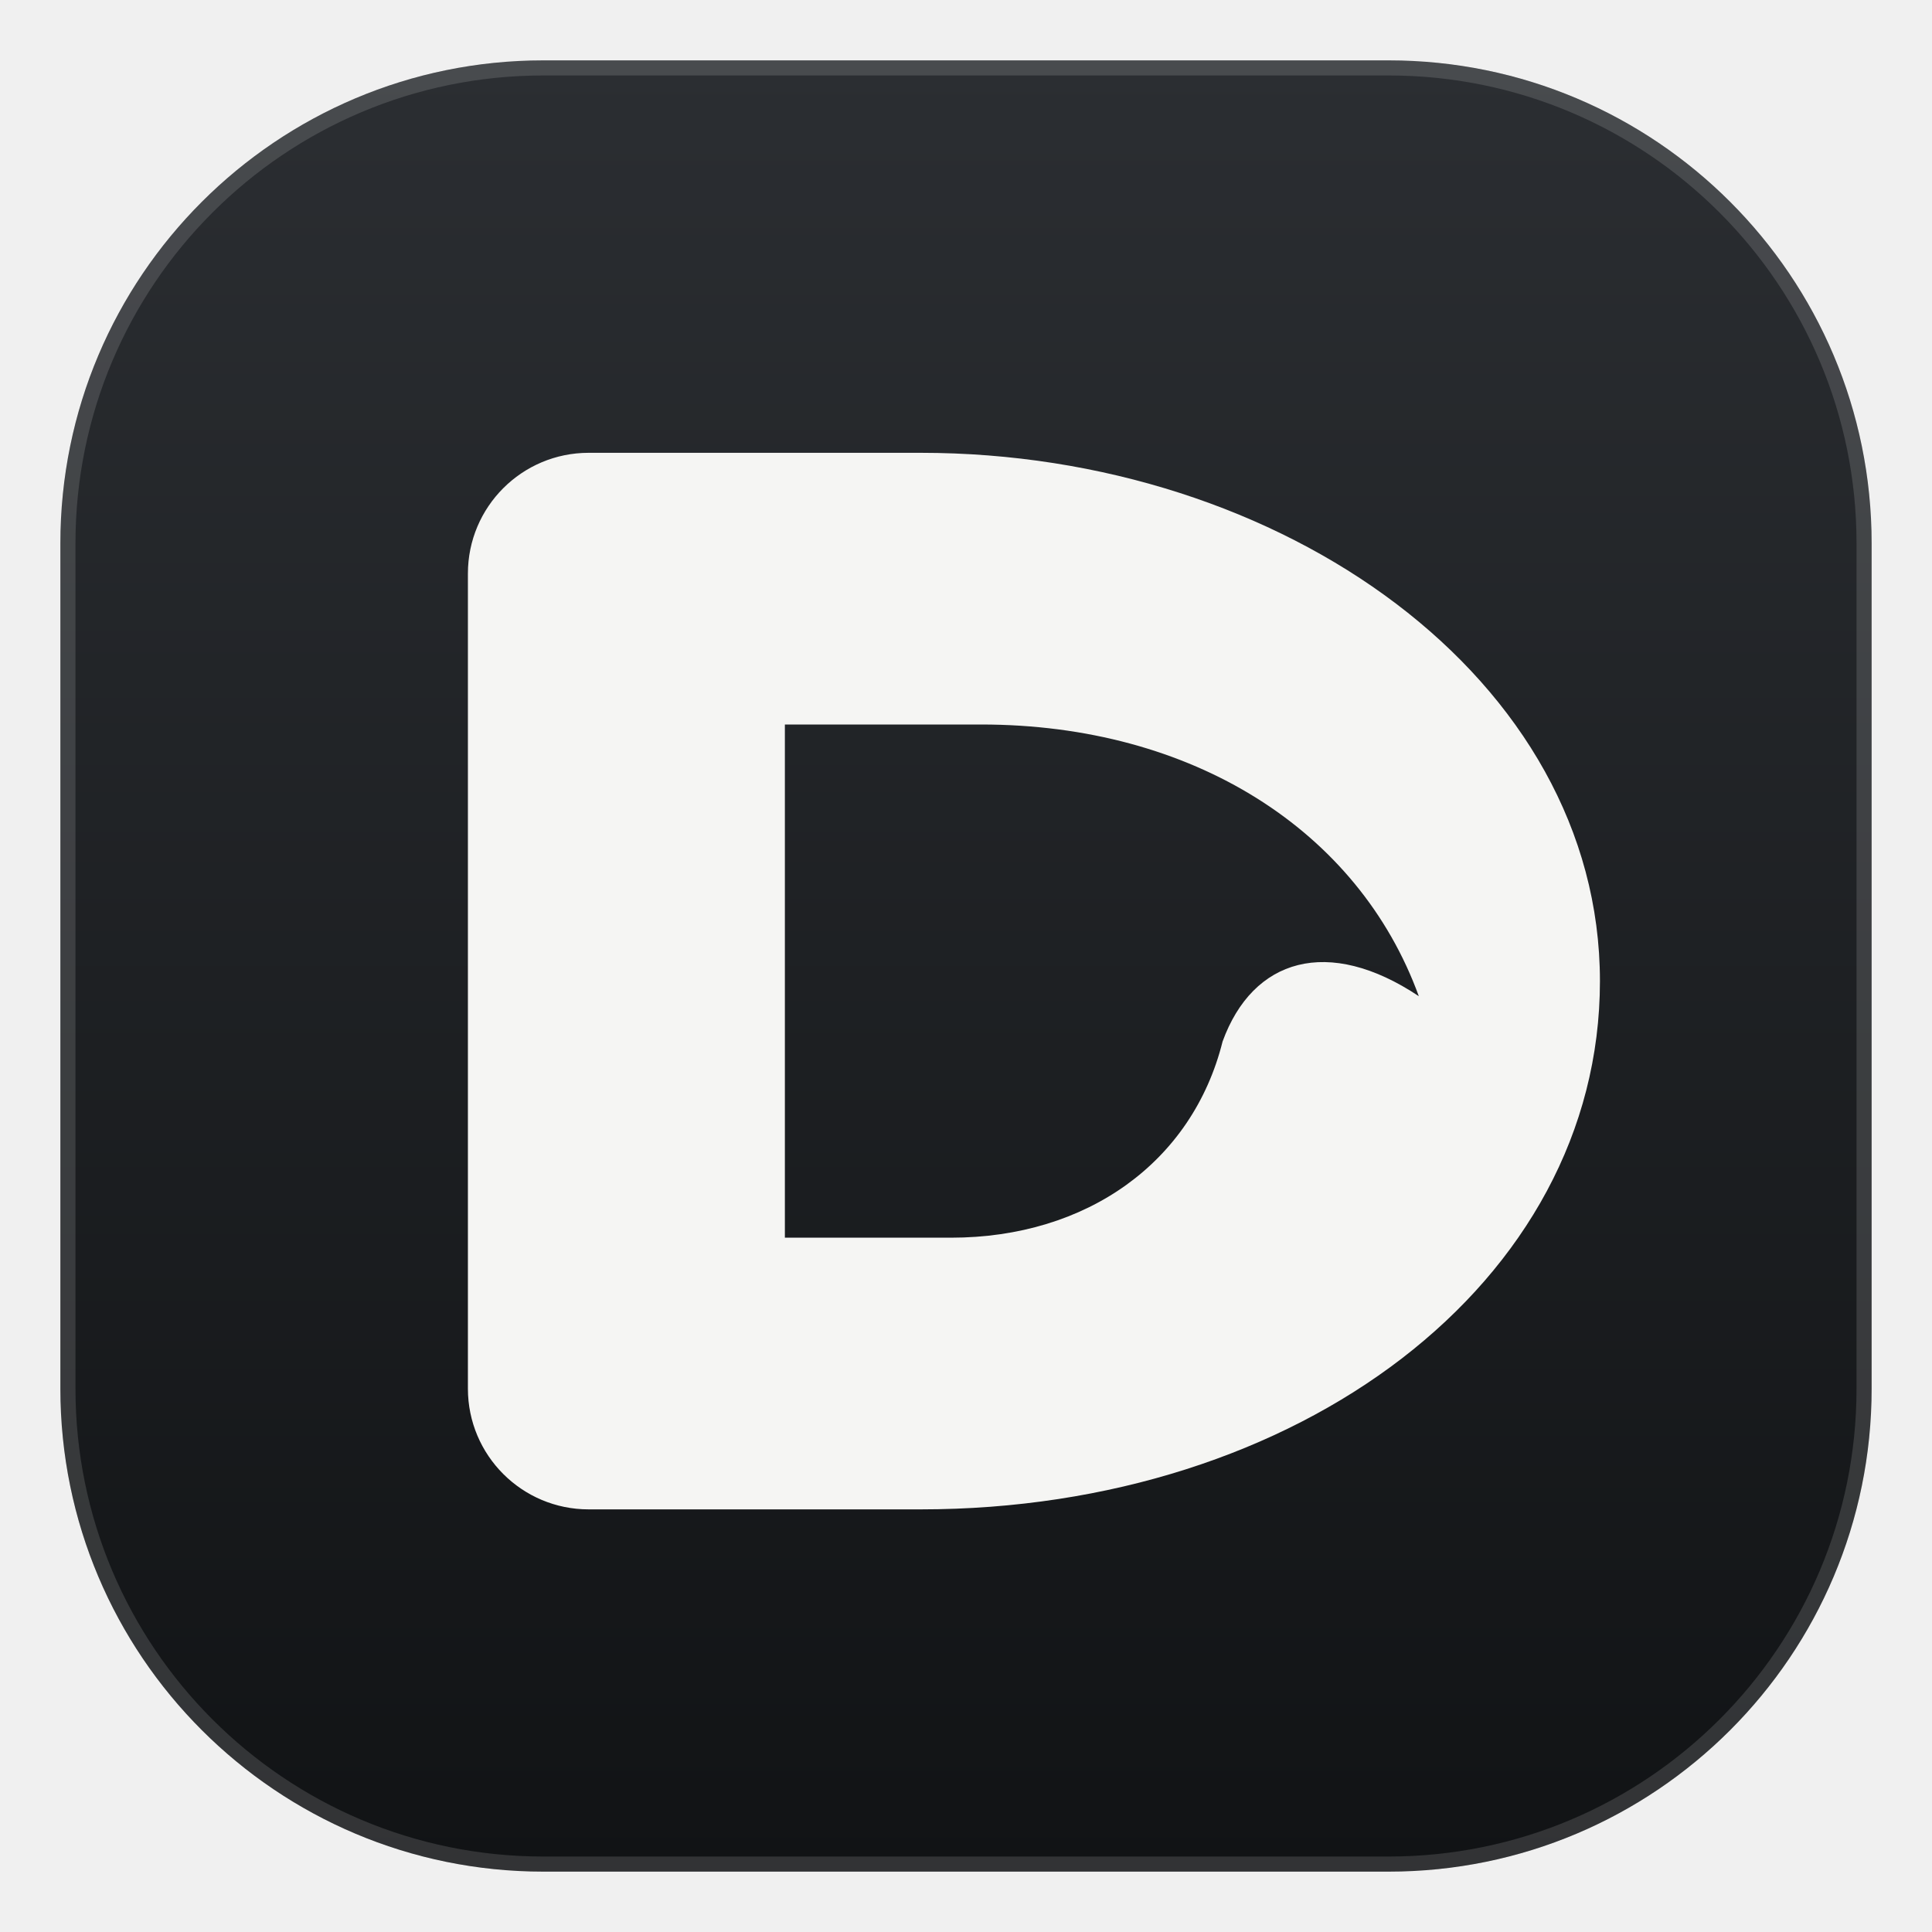
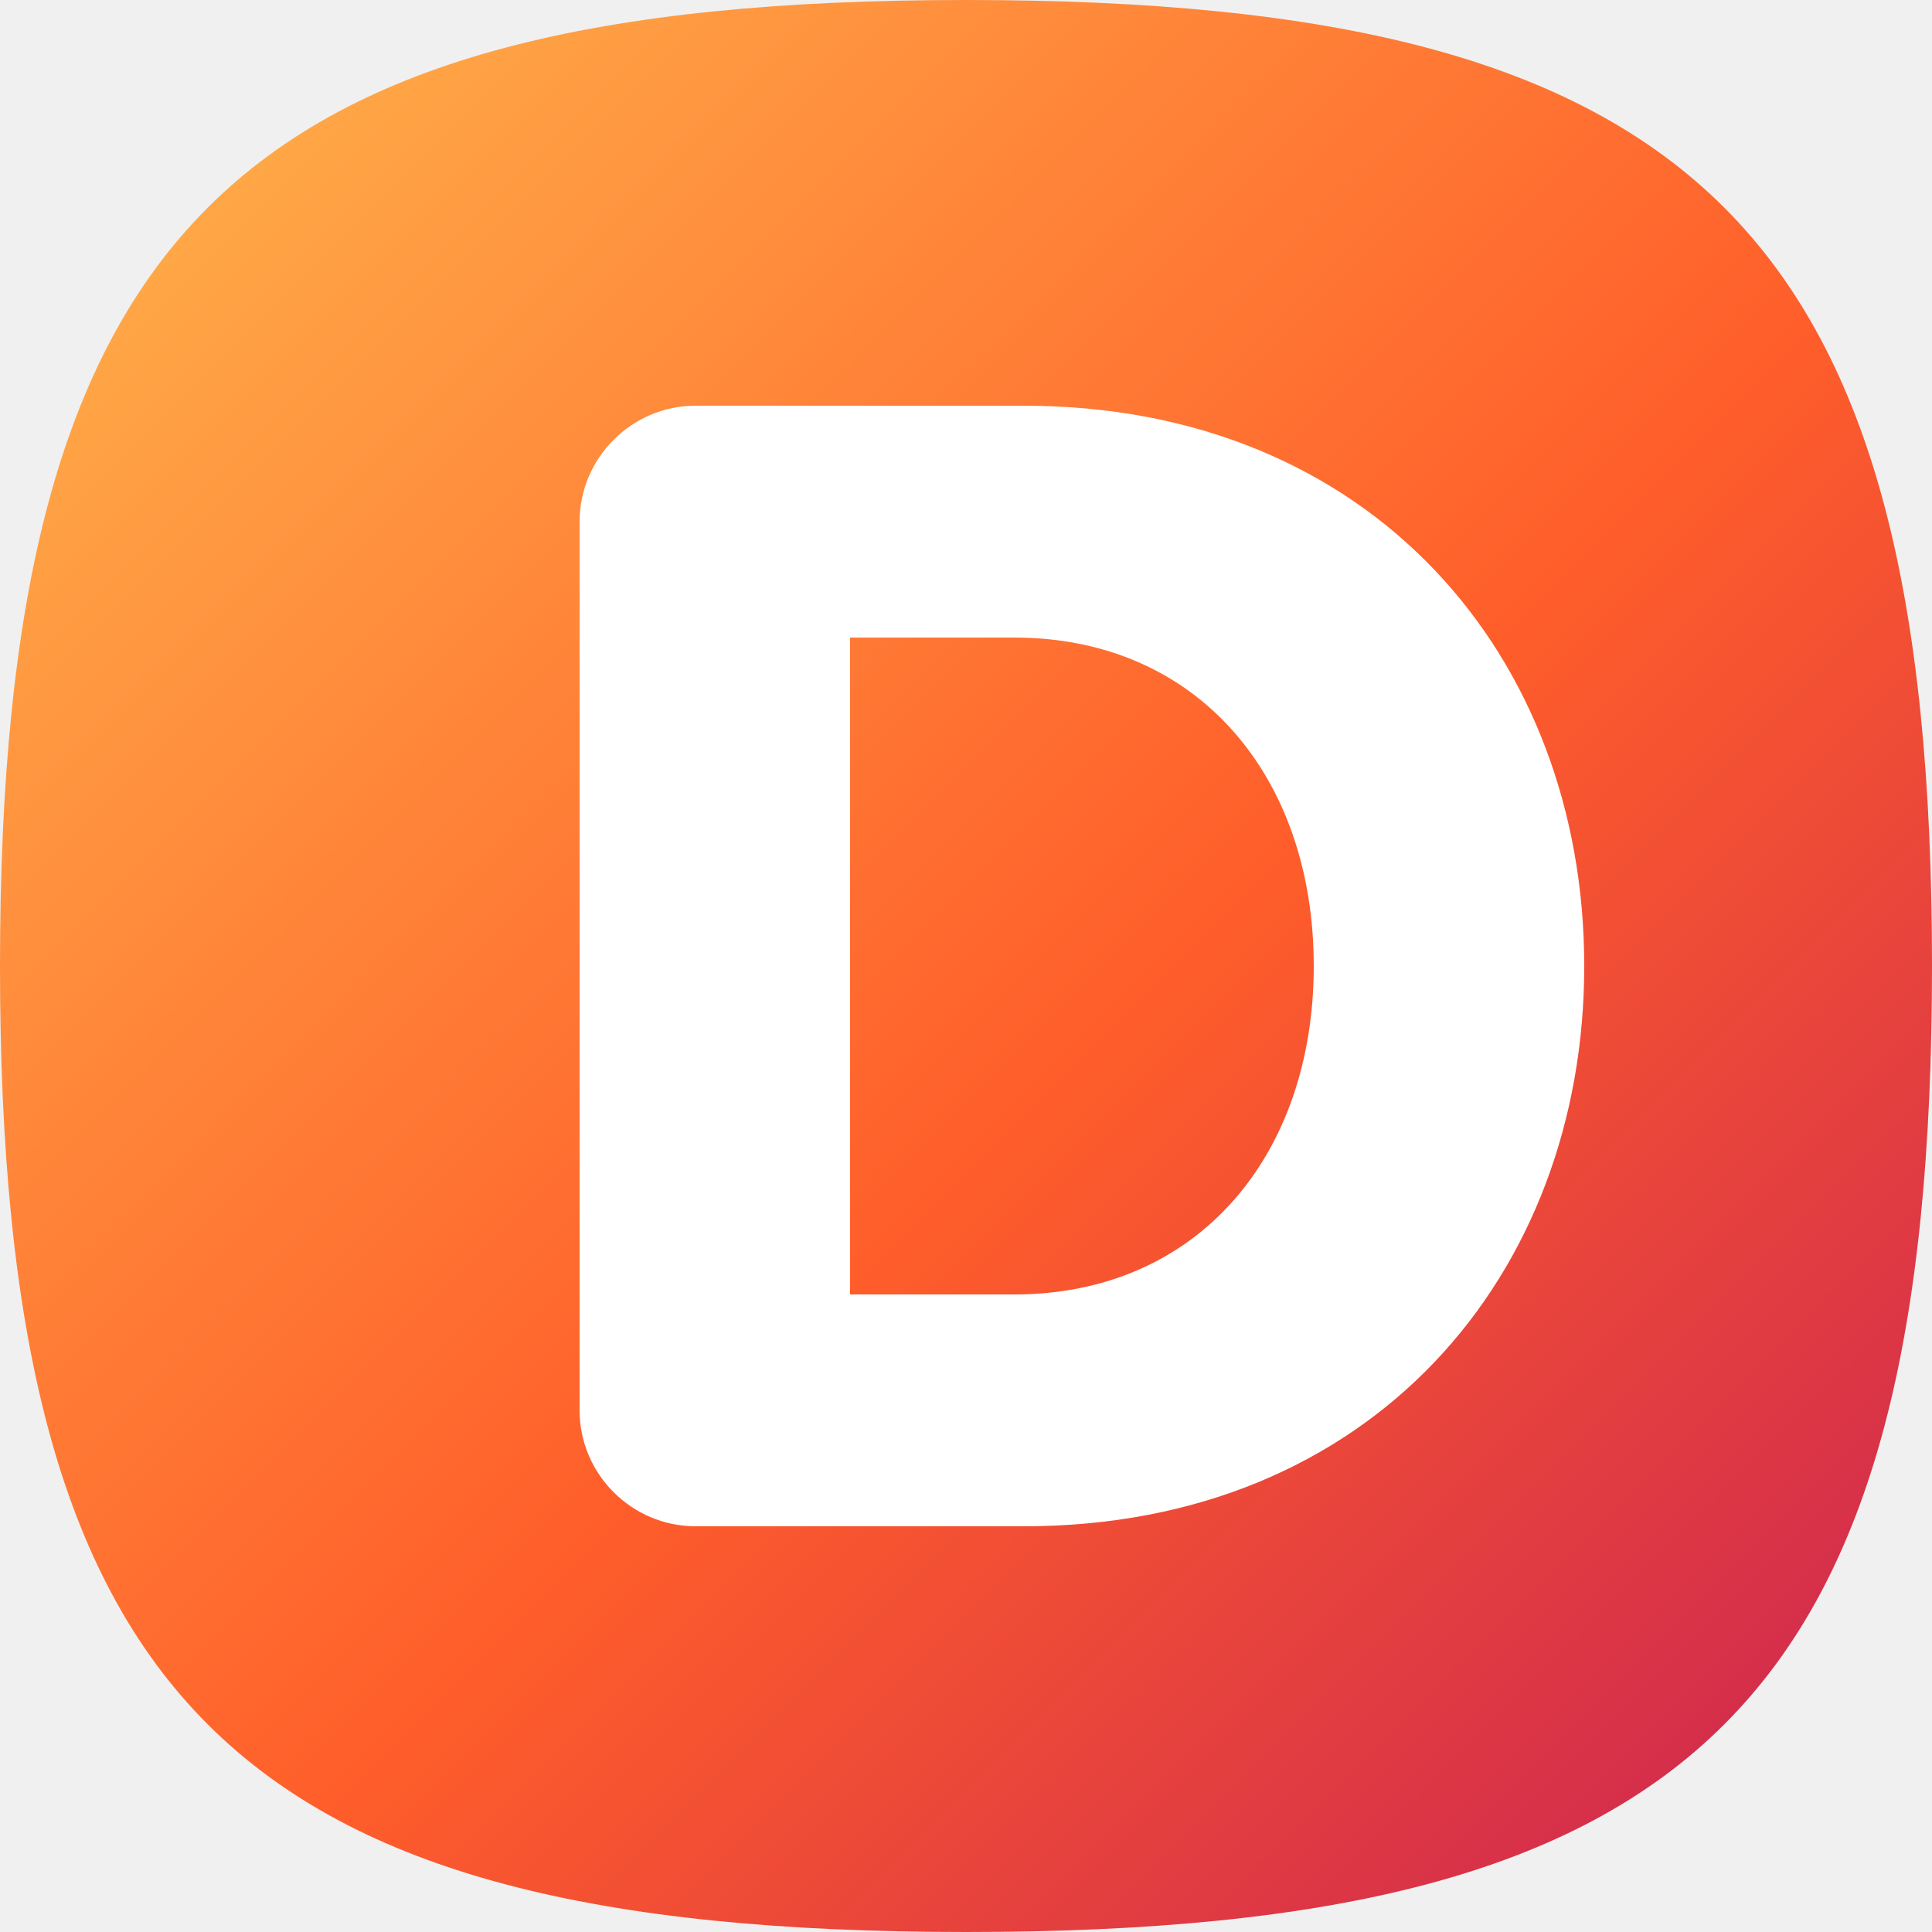
- <svg xmlns="http://www.w3.org/2000/svg" viewBox="0 0 256 256">
+ <svg xmlns="http://www.w3.org/2000/svg" viewBox="0 0 100 100">
  <defs>
-     <linearGradient id="fg" x1="0" y1="8" x2="0" y2="248" gradientUnits="userSpaceOnUse">
-       <stop offset="0" stop-color="#2B2E32" />
-       <stop offset="1" stop-color="#111315" />
+     <linearGradient id="fg" gradientUnits="userSpaceOnUse" x1="0" y1="0" x2="100" y2="100">
+       <stop offset="0" stop-color="#FFB84D" />
+       <stop offset=".55" stop-color="#FF5E2A" />
+       <stop offset="1" stop-color="#C81F55" />
+     </linearGradient>
+     <linearGradient id="fr" gradientUnits="userSpaceOnUse" x1="0" y1="0" x2="0" y2="100">
+       <stop offset="0" stop-color="rgba(255,255,255,.55)" />
+       <stop offset=".35" stop-color="rgba(255,255,255,.06)" />
+       <stop offset="1" stop-color="rgba(255,255,255,.22)" />
    </linearGradient>
  </defs>
-   <rect x="8" y="8" width="240" height="240" rx="64" fill="url(#fg)" />
-   <rect x="9" y="9" width="238" height="238" rx="63" fill="none" stroke="#fff" stroke-opacity=".14" stroke-width="2" />
-   <path fill="#F5F5F3" fill-rule="evenodd" d="M78 60H122C170 60 212 90 212 130C212 170 172 200 122 200H78A16 16 0 0 1 62 184V76A16 16 0 0 1 78 60ZM104 96H130C158 96 180 110 188 132C176 124 166 127 162 138C158 154 144 164 126 164H104Z" />
+   <path fill="url(#fg)" d="M50 0C88 0 100 12 100 50C100 88 88 100 50 100C12 100 0 88 0 50C0 12 12 0 50 0Z" />
+   <path fill="#FFFFFF" fill-rule="evenodd" d="M36 21L53 21C71 21 82 34 82 50C82 66 71 79 53 79L36 79C32.7 79 30 76.3 30 73L30 27C30 23.7 32.7 21 36 21ZM44 33L44 67L52.5 67C62 67 68 59.8 68 50C68 40.2 62 33 52.5 33Z" />
</svg>
